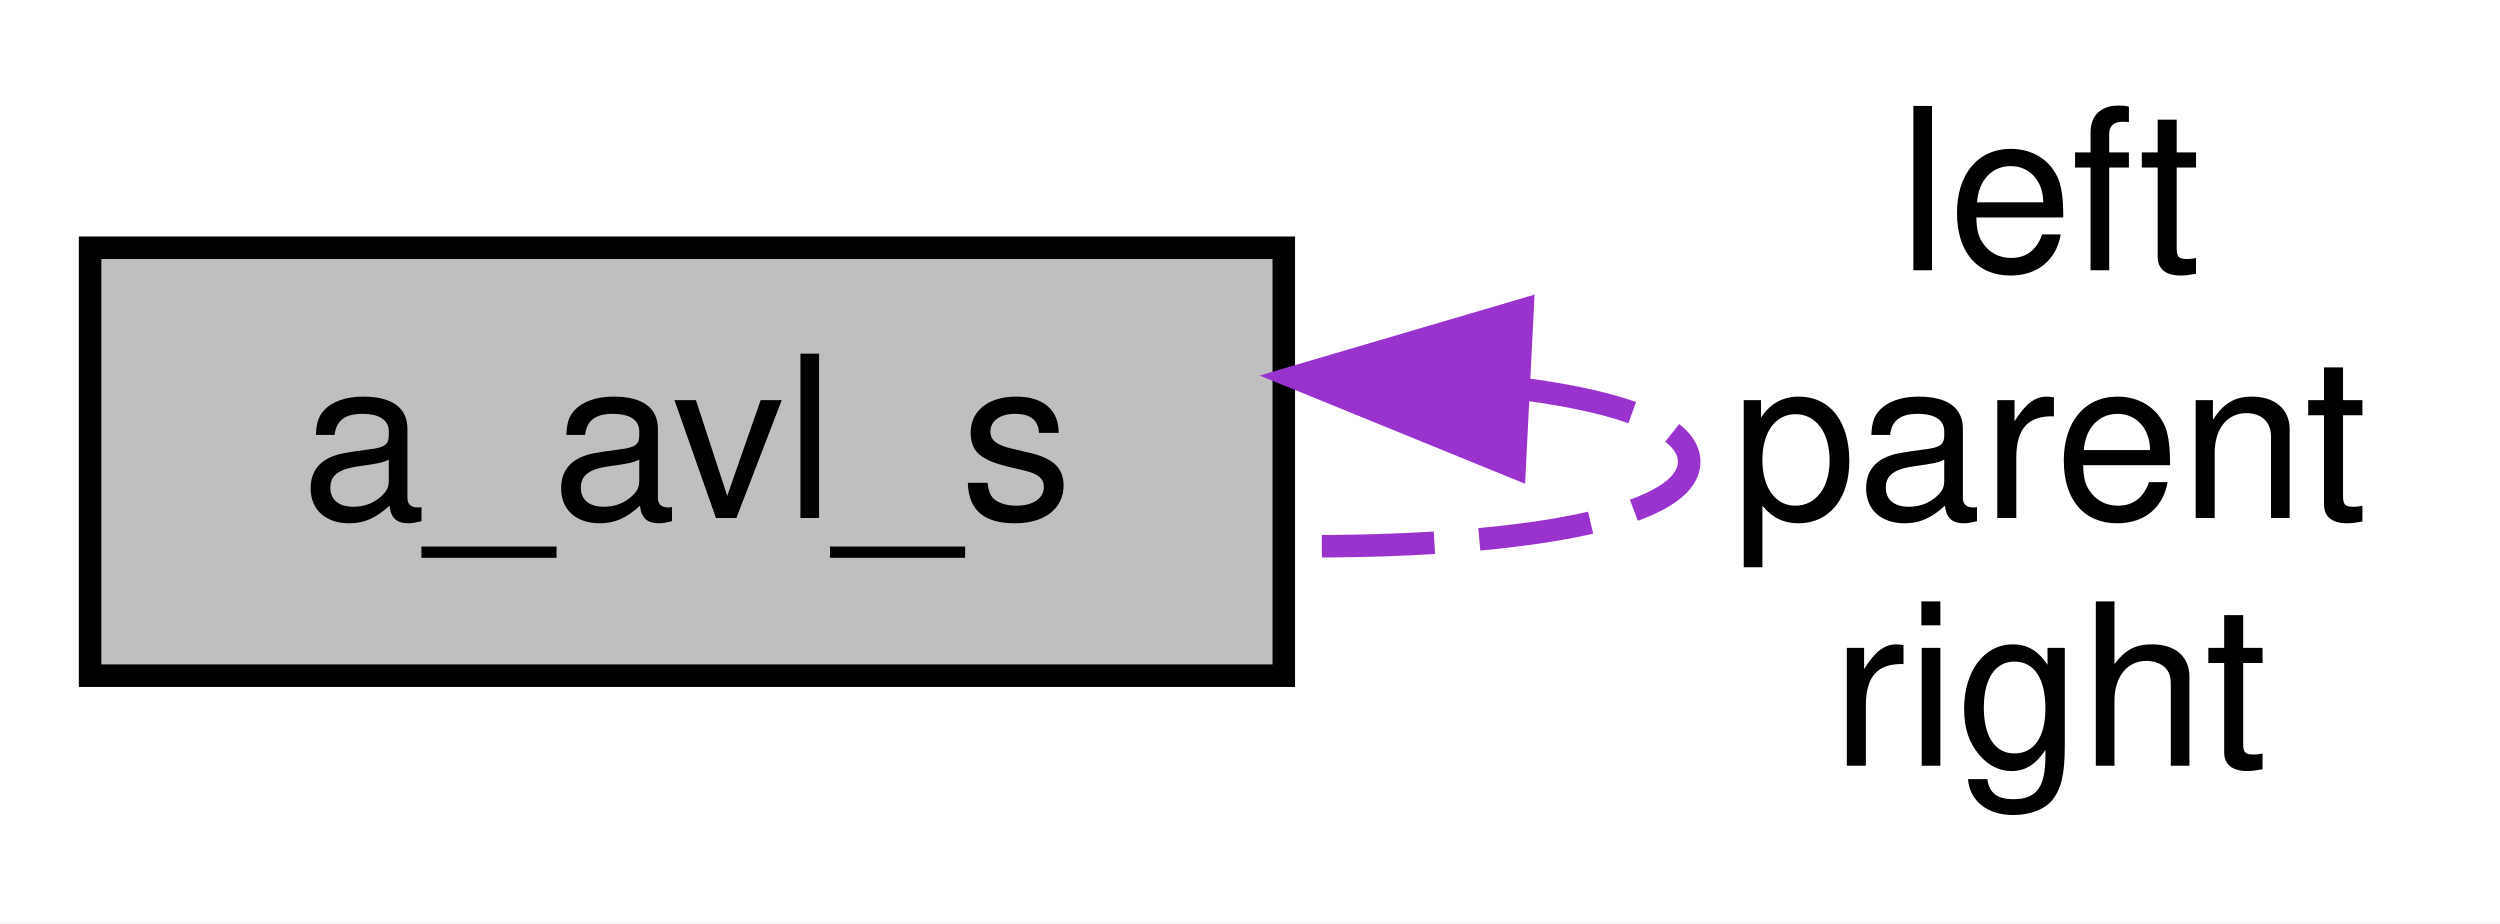
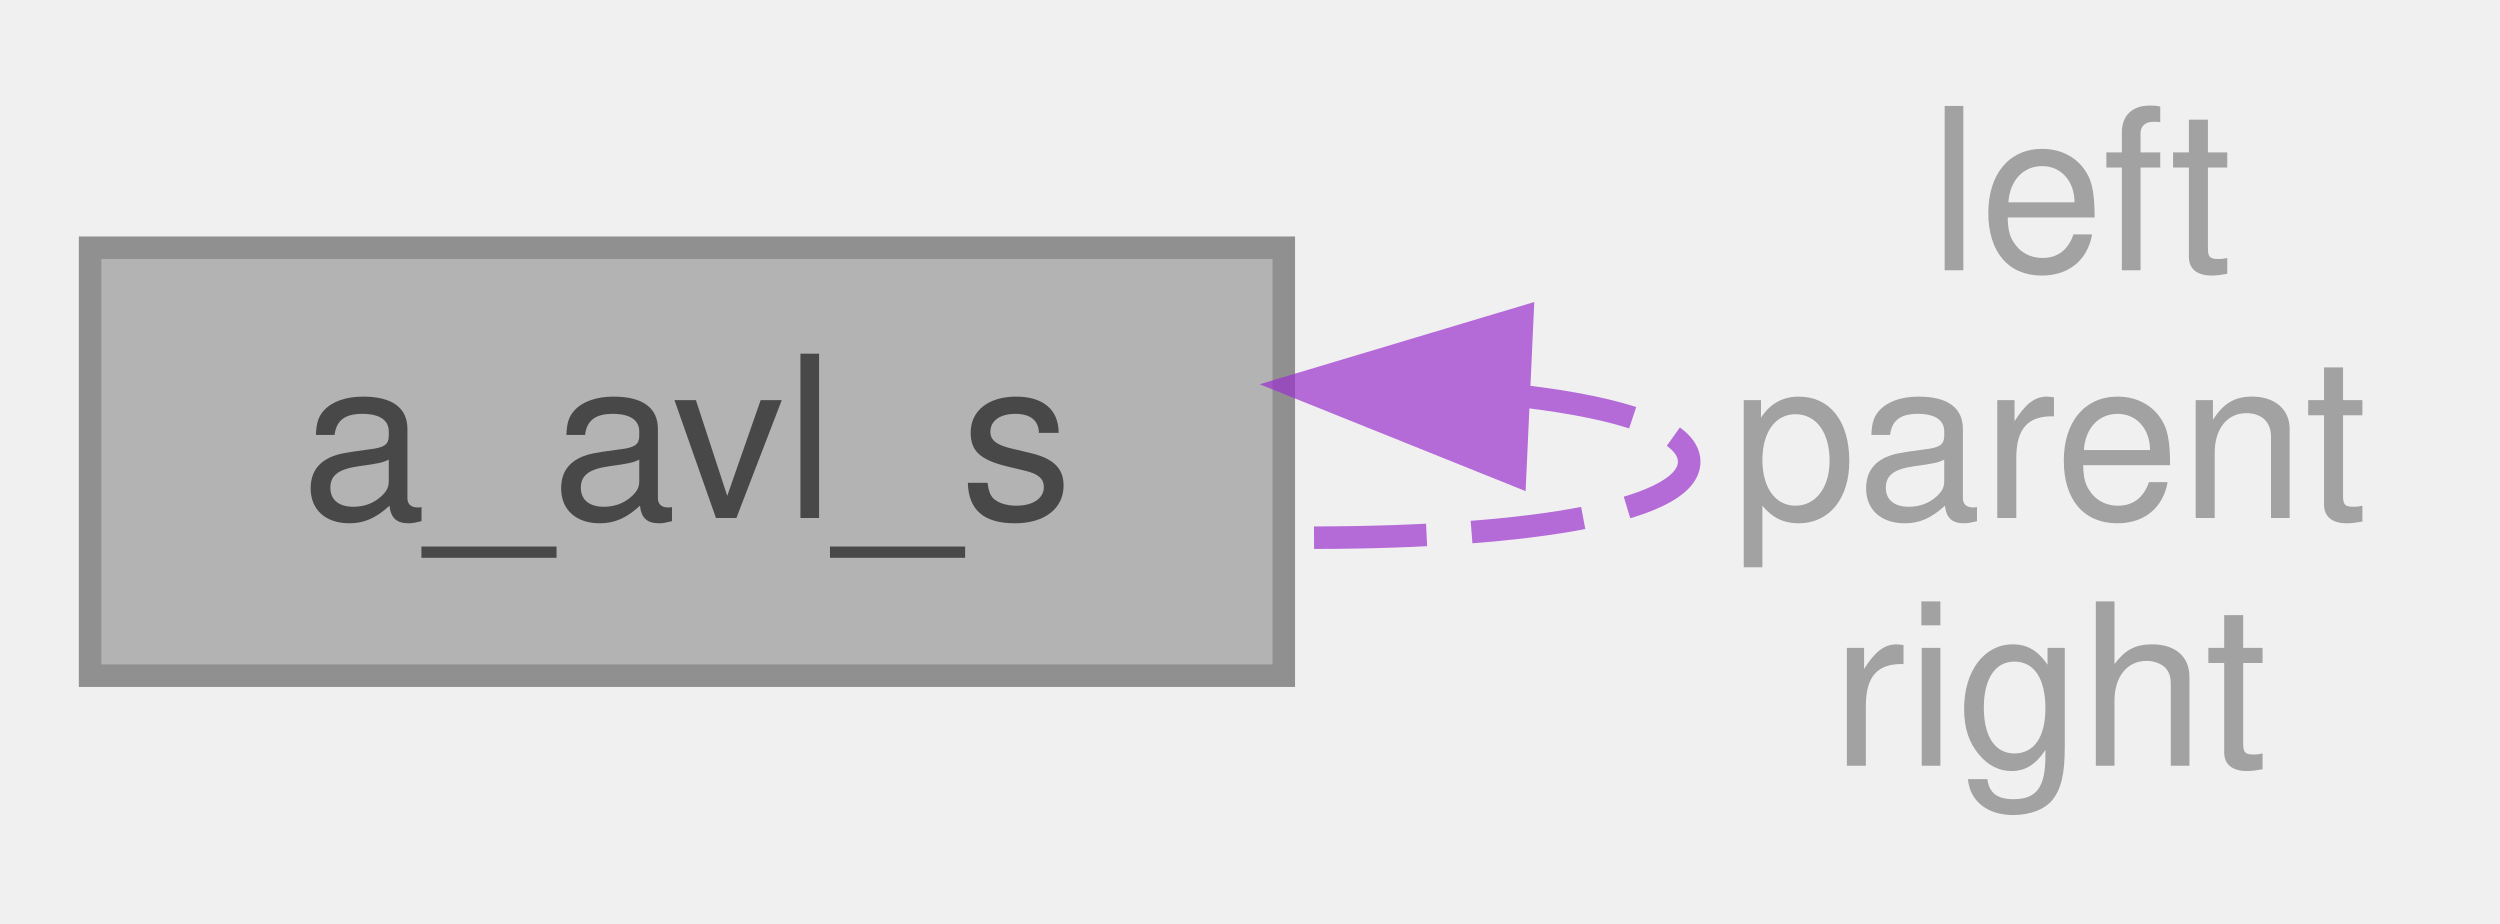
<svg xmlns="http://www.w3.org/2000/svg" xmlns:xlink="http://www.w3.org/1999/xlink" width="111pt" height="41pt" viewBox="0.00 0.00 111.00 41.00">
-   <g id="graph0" class="graph" transform="scale(1 1) rotate(0) translate(4 37)">
-     <polygon fill="white" stroke="transparent" points="-4,4 -4,-37 107,-37 107,4 -4,4" />
-     <g id="node1" class="node">
-       <g id="a_node1">
-         <a xlink:title="instance structure for AVL binary search tree node">
-           <polygon fill="#bfbfbf" stroke="black" points="0,-7 0,-26 53,-26 53,-7 0,-7" />
-           <text text-anchor="middle" x="26.5" y="-14" font-family="Helvetica,sans-Serif" font-size="10.00">a_avl_s</text>
-         </a>
+   <svg id="main" version="1.1" xml:space="preserve">
+     <style type="text/css">
+ .node, .edge {opacity: 0.7;}
+ .node.selected, .edge.selected {opacity: 1;}
+ .edge:hover path { stroke: red; }
+ .edge:hover polygon { stroke: red; fill: red; }
+ </style>
+     <svg id="graph" class="graph">
+       <g id="graph0" class="graph" transform="scale(1 1) rotate(0) translate(4 37)">
+         <g id="Node000001" class="node">
+           <g id="a_Node000001">
+             <a xlink:title="instance structure for AVL binary search tree node">
+               <polygon fill="#999999" stroke="#666666" points="53,-26 0,-26 0,-7 53,-7 53,-26" />
+               <text text-anchor="middle" x="26.5" y="-14" font-family="Helvetica,sans-Serif" font-size="10.00">a_avl_s</text>
+             </a>
+           </g>
+         </g>
+         <g id="edge1_Node000001_Node000001" class="edge">
+           <g id="a_edge1_Node000001_Node000001">
+             <a xlink:title=" ">
+               <path fill="none" stroke="#9a32cd" stroke-dasharray="5,2" d="M63.59,-19.41C68.07,-18.88 71,-17.91 71,-16.5 71,-14.18 63.11,-13.06 53.44,-13.13" />
+               <polygon fill="#9a32cd" stroke="#9a32cd" points="63.27,-15.92 53.44,-19.87 63.59,-22.91 63.27,-15.92" />
+             </a>
+           </g>
+           <text text-anchor="middle" x="87" y="-25" font-family="Helvetica,sans-Serif" font-size="10.00" fill="grey"> left</text>
+           <text text-anchor="middle" x="87" y="-14" font-family="Helvetica,sans-Serif" font-size="10.00" fill="grey">parent</text>
+           <text text-anchor="middle" x="87" y="-3" font-family="Helvetica,sans-Serif" font-size="10.00" fill="grey">right</text>
+         </g>
      </g>
-     </g>
-     <g id="edge1" class="edge">
-       <path fill="none" stroke="#9a32cd" stroke-dasharray="5,2" d="M63.59,-19.73C68.07,-19.15 71,-18.07 71,-16.5 71,-13.92 63.11,-12.67 53.44,-12.75" />
-       <polygon fill="#9a32cd" stroke="#9a32cd" points="63.25,-16.25 53.44,-20.25 63.6,-23.24 63.25,-16.25" />
-       <text text-anchor="middle" x="87" y="-25" font-family="Helvetica,sans-Serif" font-size="10.00"> left</text>
-       <text text-anchor="middle" x="87" y="-14" font-family="Helvetica,sans-Serif" font-size="10.00">parent</text>
-       <text text-anchor="middle" x="87" y="-3" font-family="Helvetica,sans-Serif" font-size="10.00">right</text>
-     </g>
-   </g>
+     </svg>
+   </svg>
+   <style type="text/css">
+ 
+ [data-mouse-over-selected='false'] { opacity: 0.7; }
+ [data-mouse-over-selected='true']  { opacity: 1.0; }
+ 
+ </style>
</svg>
